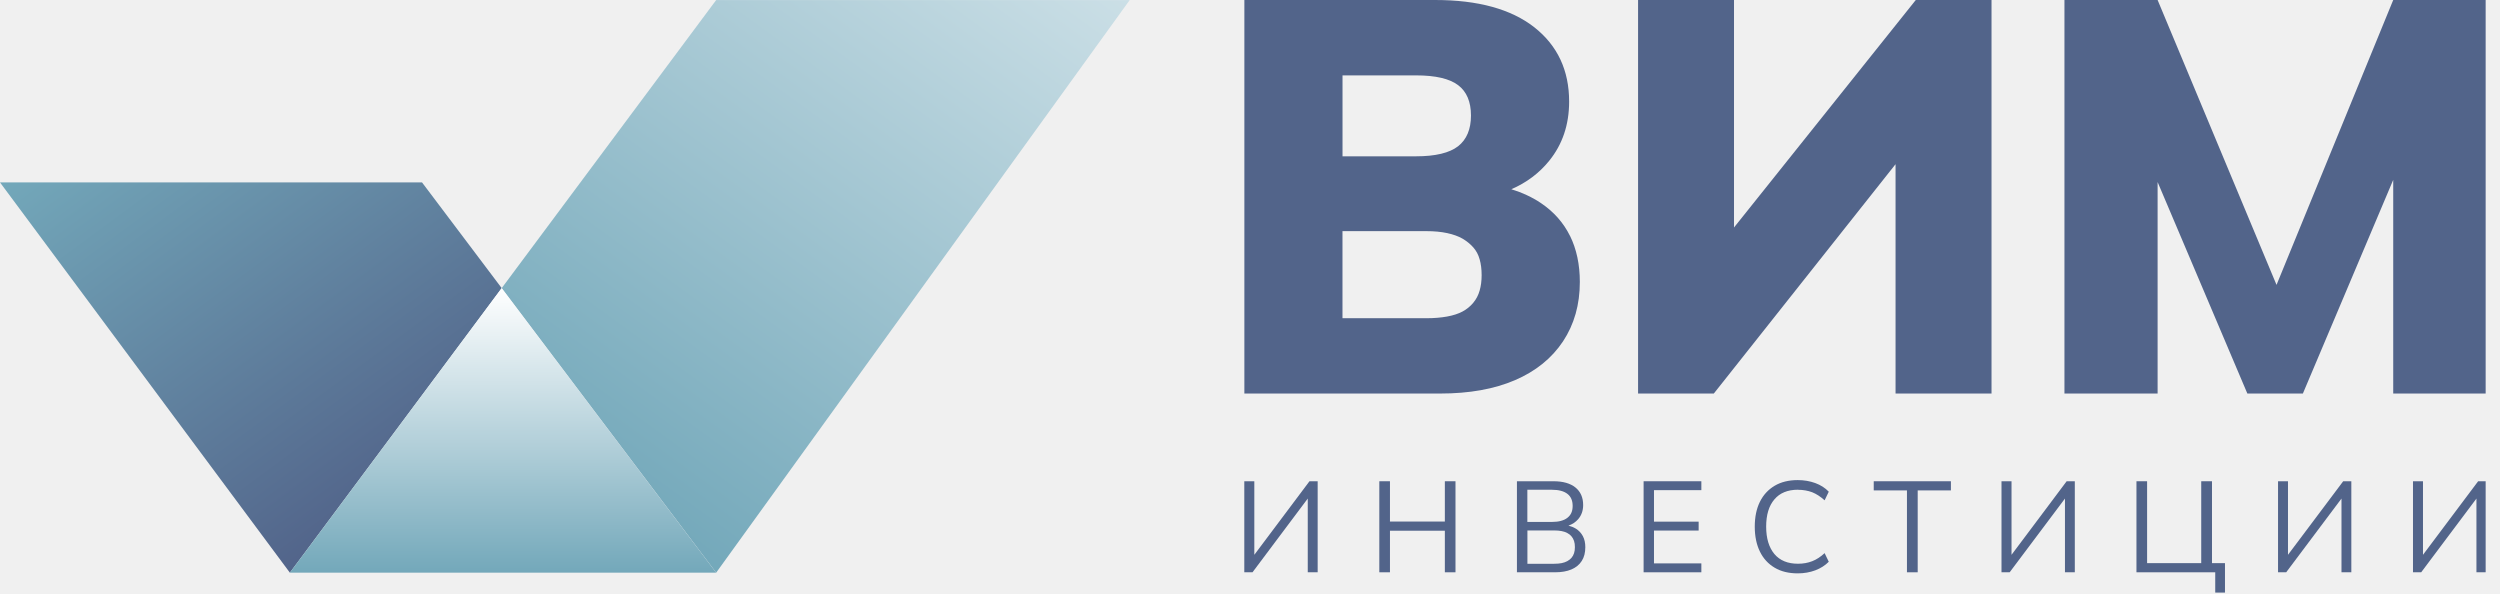
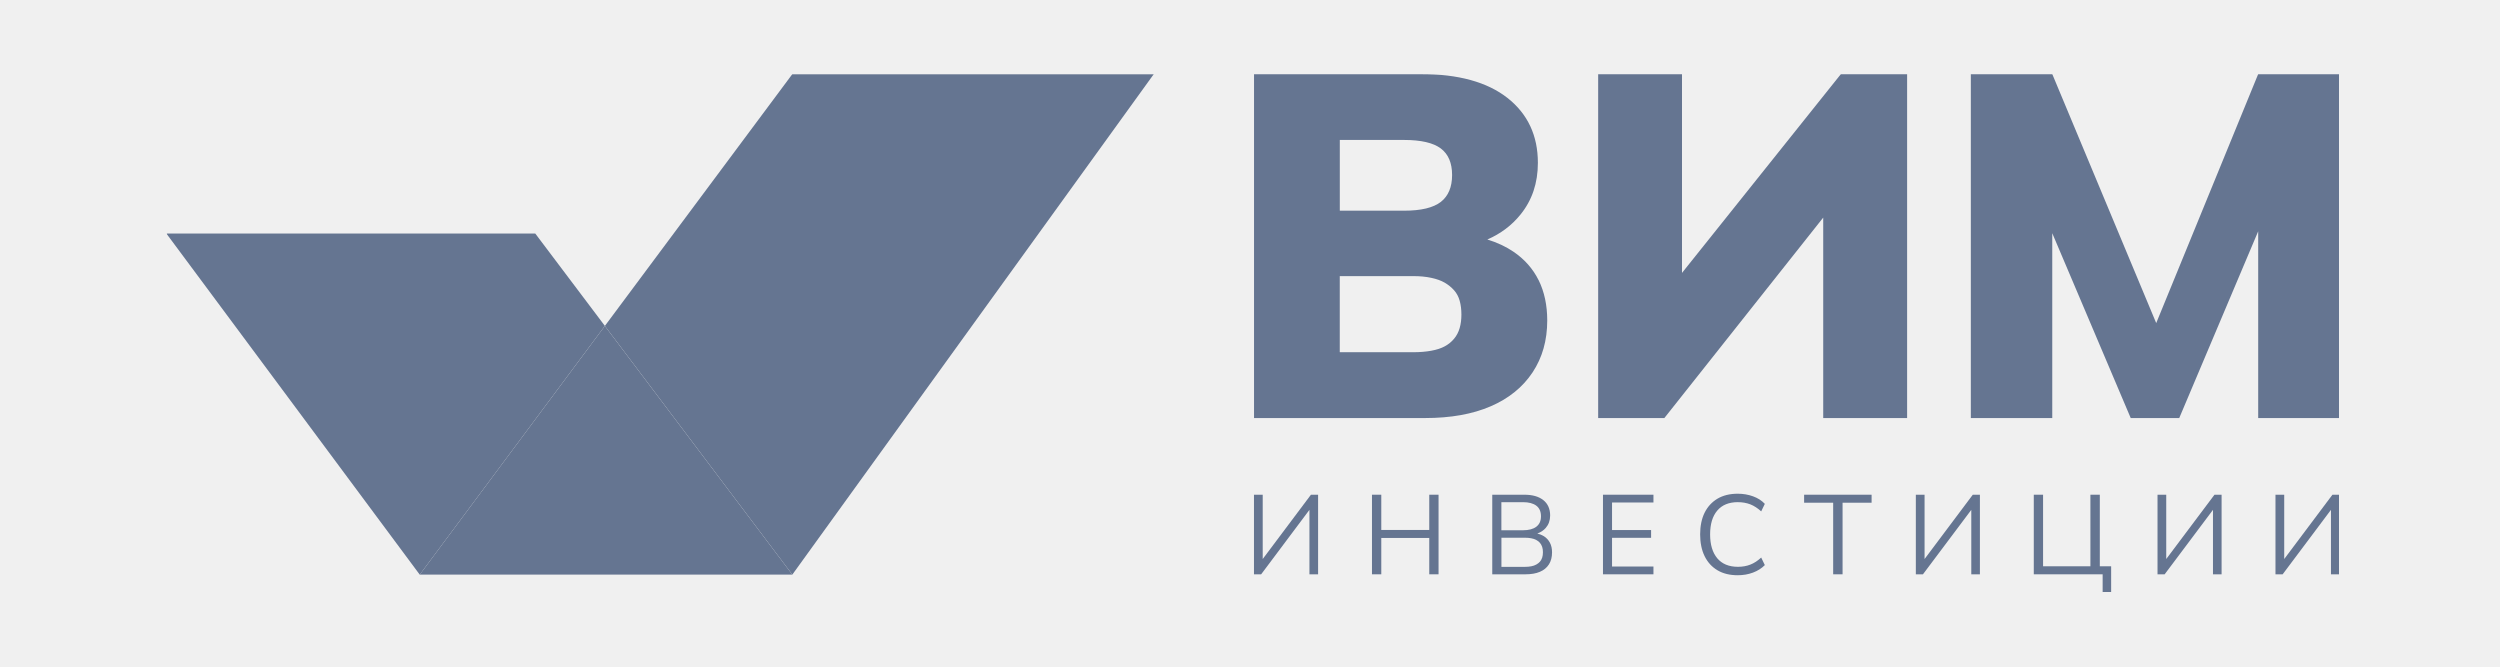
- <svg xmlns="http://www.w3.org/2000/svg" width="118" height="28" viewBox="0 0 118 28" fill="none">
-   <g clip-path="url(#clip0_6650_19759)">
-     <mask id="mask0_6650_19759" style="mask-type:luminance" maskUnits="userSpaceOnUse" x="0" y="0" width="118" height="28">
-       <path d="M117.333 0H0V28H117.333V0Z" fill="white" />
+ <svg xmlns="http://www.w3.org/2000/svg" width="105" height="28" viewBox="0 0 105 28" fill="none">
+   <g clip-path="url(#clip0_7026_3221)">
+     <mask id="mask0_7026_3221" style="mask-type:luminance" maskUnits="userSpaceOnUse" x="6" y="3" width="93" height="22">
+       <path d="M98.247 3.111H6.987V24.889H98.247V3.111Z" fill="white" />
    </mask>
-     <g mask="url(#mask0_6650_19759)">
-       <path d="M74.103 11.133C73.794 10.51 73.339 9.995 72.739 9.59C72.327 9.313 71.857 9.092 71.335 8.932C72.053 8.62 72.651 8.173 73.123 7.588C73.749 6.815 74.063 5.885 74.063 4.795C74.063 3.32 73.515 2.152 72.423 1.29C71.327 0.43 69.767 0 67.737 0H58.734V18.575H67.975C69.352 18.575 70.531 18.365 71.511 17.942C72.49 17.52 73.244 16.91 73.774 16.113C74.304 15.312 74.568 14.377 74.568 13.307C74.568 12.482 74.412 11.758 74.106 11.135L74.103 11.133ZM63.367 3.558H66.837C67.754 3.558 68.417 3.712 68.822 4.018C69.229 4.325 69.43 4.805 69.43 5.452C69.43 6.1 69.227 6.585 68.822 6.903C68.415 7.218 67.754 7.378 66.837 7.378H63.367V3.558ZM69.839 13.715C69.777 13.935 69.676 14.127 69.535 14.295C69.395 14.463 69.227 14.598 69.033 14.703C68.839 14.807 68.596 14.887 68.305 14.94C68.013 14.992 67.691 15.02 67.337 15.02H63.365V10.91H67.337C67.689 10.91 68.013 10.94 68.305 11.002C68.596 11.065 68.837 11.152 69.033 11.265C69.227 11.38 69.395 11.515 69.535 11.672C69.676 11.83 69.779 12.02 69.839 12.24C69.903 12.46 69.933 12.71 69.933 12.99C69.933 13.252 69.903 13.495 69.839 13.715Z" fill="#52648A" />
-       <path d="M90.425 0L81.845 10.738V0H77.317V18.575H80.892L89.47 7.75V18.575H94V0H90.425Z" fill="#52648A" />
-       <path d="M112.96 0L107.452 13.447L101.839 0H97.442V18.575H101.839V8.592L106.075 18.575H108.696L112.96 8.49V18.575H117.354V0H112.96Z" fill="#52648A" />
-       <path d="M23.68 13.599L19.919 8.609H0L13.681 27.029H13.683L23.68 13.599Z" fill="url(#paint0_linear_6650_19759)" />
-       <path d="M33.803 0.003L23.68 13.6L33.803 27.03L53.322 0.003H33.803Z" fill="url(#paint1_linear_6650_19759)" />
-       <path d="M13.682 27.03H33.802L23.679 13.6L13.682 27.03Z" fill="url(#paint2_linear_6650_19759)" />
-       <path d="M59.204 26.187V22.715H58.731V27.012H59.118L61.726 23.532V27.012H62.194V22.715H61.807L59.204 26.187Z" fill="#52648A" />
-       <path d="M68.197 24.617H65.606V22.715H65.104V27.012H65.606V25.05H68.197V27.012H68.699V22.715H68.197V24.617Z" fill="#52648A" />
-       <path d="M74.375 24.95C74.275 24.887 74.159 24.842 74.031 24.81C74.217 24.745 74.368 24.645 74.488 24.507C74.644 24.327 74.725 24.105 74.725 23.837C74.725 23.48 74.601 23.202 74.358 23.007C74.114 22.812 73.77 22.715 73.327 22.715H71.599V27.012H73.401C73.702 27.012 73.961 26.967 74.172 26.877C74.383 26.787 74.546 26.655 74.659 26.477C74.772 26.3 74.827 26.085 74.827 25.827C74.827 25.627 74.79 25.455 74.712 25.307C74.634 25.16 74.521 25.04 74.375 24.947V24.95ZM72.091 23.117H73.255C73.574 23.117 73.815 23.182 73.981 23.31C74.147 23.437 74.229 23.627 74.229 23.88C74.229 24.132 74.147 24.31 73.981 24.44C73.815 24.57 73.574 24.635 73.255 24.635H72.091V23.117ZM74.295 26.11C74.267 26.195 74.229 26.267 74.174 26.33C74.121 26.39 74.056 26.442 73.978 26.485C73.901 26.527 73.81 26.56 73.707 26.58C73.604 26.6 73.486 26.61 73.355 26.61H72.094V25.037H73.355C73.486 25.037 73.604 25.047 73.707 25.067C73.81 25.087 73.903 25.117 73.978 25.16C74.056 25.2 74.121 25.252 74.174 25.315C74.227 25.377 74.267 25.45 74.295 25.535C74.323 25.617 74.335 25.715 74.335 25.825C74.335 25.935 74.323 26.025 74.295 26.112V26.11Z" fill="#52648A" />
-       <path d="M77.578 27.012H80.304V26.592H78.068V25.042H80.176V24.622H78.068V23.135H80.304V22.715H77.578V27.012Z" fill="#52648A" />
-       <path d="M84.865 23.118C85.109 23.118 85.332 23.158 85.537 23.235C85.737 23.315 85.933 23.443 86.122 23.615L86.318 23.208C86.147 23.028 85.933 22.893 85.68 22.8C85.426 22.708 85.152 22.66 84.853 22.66C84.428 22.66 84.064 22.75 83.763 22.928C83.461 23.108 83.227 23.36 83.067 23.685C82.906 24.01 82.825 24.403 82.825 24.858C82.825 25.313 82.906 25.705 83.067 26.033C83.227 26.363 83.459 26.615 83.763 26.795C84.064 26.975 84.428 27.063 84.853 27.063C85.152 27.063 85.426 27.015 85.68 26.92C85.933 26.825 86.144 26.69 86.318 26.515L86.122 26.108C85.933 26.283 85.74 26.41 85.537 26.488C85.335 26.568 85.112 26.608 84.865 26.608C84.38 26.608 84.008 26.455 83.75 26.148C83.494 25.84 83.363 25.41 83.363 24.858C83.363 24.305 83.491 23.875 83.75 23.573C84.007 23.268 84.378 23.115 84.865 23.115V23.118Z" fill="#52648A" />
-       <path d="M88.44 23.147H90.008V27.012H90.515V23.147H92.083V22.715H88.44V23.147Z" fill="#52648A" />
-       <path d="M94.944 26.187V22.715H94.471V27.012H94.856L97.466 23.532V27.012H97.931V22.715H97.546L94.944 26.187Z" fill="#52648A" />
-       <path d="M104.406 22.715H103.898V26.58H101.343V22.715H100.841V27.012H104.559V27.97H105.019V26.58H104.406V22.715Z" fill="#52648A" />
-       <path d="M107.993 26.187V22.715H107.523V27.012H107.908L110.518 23.532V27.012H110.983V22.715H110.599L107.993 26.187Z" fill="#52648A" />
-       <path d="M116.968 22.715L114.365 26.187V22.715H113.893V27.012H114.28L116.888 23.532V27.012H117.352V22.715H116.968Z" fill="#52648A" />
+     <g mask="url(#mask0_7026_3221)">
+       <path d="M64.623 11.77C64.382 11.286 64.028 10.885 63.562 10.57C63.241 10.354 62.876 10.183 62.469 10.059C63.028 9.816 63.493 9.467 63.86 9.012C64.347 8.412 64.591 7.688 64.591 6.841C64.591 5.693 64.165 4.785 63.315 4.114C62.463 3.446 61.25 3.111 59.671 3.111H52.669V17.558H59.856C60.927 17.558 61.844 17.395 62.606 17.066C63.368 16.738 63.954 16.263 64.366 15.643C64.779 15.021 64.984 14.294 64.984 13.461C64.984 12.82 64.863 12.256 64.625 11.772L64.623 11.77ZM56.272 5.878H58.971C59.684 5.878 60.2 5.999 60.515 6.236C60.832 6.475 60.988 6.848 60.988 7.352C60.988 7.856 60.83 8.233 60.515 8.48C60.199 8.725 59.684 8.849 58.971 8.849H56.272V5.878ZM61.306 13.778C61.257 13.949 61.179 14.099 61.07 14.229C60.96 14.36 60.83 14.465 60.679 14.546C60.528 14.628 60.339 14.69 60.112 14.731C59.886 14.772 59.635 14.793 59.36 14.793H56.27V11.597H59.36C59.633 11.597 59.886 11.62 60.112 11.669C60.339 11.717 60.527 11.785 60.679 11.873C60.83 11.962 60.96 12.067 61.07 12.19C61.179 12.312 61.259 12.46 61.306 12.631C61.355 12.802 61.379 12.997 61.379 13.214C61.379 13.419 61.355 13.607 61.306 13.778Z" fill="#657591" />
+       <path d="M77.318 3.111L70.644 11.462V3.111H67.123V17.558H69.903L76.575 9.139V17.558H80.099V3.111H77.318Z" fill="#657591" />
+       <path d="M94.844 3.111L90.561 13.57L86.195 3.111H82.775V17.558H86.195V9.794L89.49 17.558H91.528L94.844 9.714V17.558H98.262V3.111H94.844Z" fill="#657591" />
+       <path d="M25.405 13.688L22.48 9.807H6.987L17.628 24.134H17.63L25.405 13.688Z" fill="#657591" />
+       <path d="M33.278 3.113L25.404 13.689L33.278 24.134L48.459 3.113H33.278Z" fill="#657591" />
+       <path d="M17.629 24.134H33.278L25.404 13.689L17.629 24.134Z" fill="#657591" />
+       <path d="M53.034 23.479V20.778H52.667V24.121H52.968L54.996 21.414V24.121H55.36V20.778H55.059L53.034 23.479Z" fill="#657591" />
+       <path d="M60.029 22.258H58.014V20.778H57.623V24.121H58.014V22.594H60.029V24.121H60.419V20.778H60.029V22.258Z" fill="#657591" />
+       <path d="M64.834 22.516C64.756 22.468 64.666 22.433 64.567 22.407C64.711 22.357 64.829 22.279 64.922 22.172C65.043 22.032 65.106 21.859 65.106 21.651C65.106 21.373 65.01 21.157 64.821 21.006C64.631 20.854 64.364 20.778 64.019 20.778H62.675V24.121H64.076C64.311 24.121 64.512 24.086 64.676 24.016C64.84 23.946 64.967 23.843 65.055 23.704C65.143 23.566 65.186 23.399 65.186 23.199C65.186 23.043 65.157 22.909 65.096 22.794C65.036 22.68 64.948 22.586 64.834 22.514V22.516ZM63.058 21.091H63.963C64.211 21.091 64.398 21.142 64.528 21.241C64.657 21.34 64.721 21.488 64.721 21.684C64.721 21.881 64.657 22.019 64.528 22.12C64.398 22.221 64.211 22.271 63.963 22.271H63.058V21.091ZM64.772 23.419C64.75 23.485 64.721 23.541 64.678 23.59C64.637 23.636 64.586 23.677 64.525 23.71C64.465 23.743 64.395 23.769 64.314 23.784C64.234 23.8 64.143 23.808 64.041 23.808H63.06V22.584H64.041C64.143 22.584 64.234 22.592 64.314 22.608C64.395 22.623 64.467 22.647 64.525 22.68C64.586 22.711 64.637 22.752 64.678 22.8C64.719 22.849 64.75 22.905 64.772 22.971C64.793 23.036 64.803 23.111 64.803 23.197C64.803 23.282 64.793 23.352 64.772 23.421V23.419Z" fill="#657591" />
+       <path d="M67.325 24.121H69.445V23.794H67.706V22.588H69.346V22.262H67.706V21.105H69.445V20.778H67.325V24.121Z" fill="#657591" />
+       <path d="M72.993 21.091C73.183 21.091 73.356 21.123 73.515 21.183C73.671 21.245 73.824 21.344 73.97 21.478L74.123 21.162C73.99 21.021 73.824 20.916 73.626 20.845C73.429 20.773 73.216 20.736 72.984 20.736C72.653 20.736 72.37 20.806 72.135 20.944C71.901 21.084 71.719 21.28 71.594 21.533C71.469 21.786 71.406 22.091 71.406 22.445C71.406 22.799 71.469 23.104 71.594 23.359C71.719 23.615 71.899 23.812 72.135 23.952C72.37 24.092 72.653 24.16 72.984 24.16C73.216 24.16 73.429 24.123 73.626 24.049C73.824 23.975 73.988 23.87 74.123 23.734L73.97 23.417C73.824 23.553 73.673 23.652 73.515 23.713C73.359 23.775 73.185 23.806 72.993 23.806C72.616 23.806 72.327 23.687 72.125 23.448C71.926 23.209 71.825 22.875 71.825 22.445C71.825 22.015 71.924 21.681 72.125 21.445C72.325 21.208 72.614 21.09 72.993 21.09V21.091Z" fill="#657591" />
+       <path d="M75.773 21.114H76.993V24.121H77.388V21.114H78.607V20.778H75.773V21.114Z" fill="#657591" />
+       <path d="M80.832 23.479V20.778H80.465V24.121H80.764L82.794 21.414V24.121H83.156V20.778H82.857L80.832 23.479Z" fill="#657591" />
+       <path d="M88.192 20.778H87.797V23.784H85.809V20.778H85.419V24.121H88.311V24.865H88.668V23.784H88.192V20.778Z" fill="#657591" />
+       <path d="M90.982 23.479V20.778H90.616V24.121H90.915L92.945 21.414V24.121H93.307V20.778H93.008L90.982 23.479Z" fill="#657591" />
+       <path d="M97.962 20.778L95.937 23.479V20.778H95.57V24.121H95.871L97.9 21.414V24.121H98.261V20.778H97.962Z" fill="#657591" />
    </g>
  </g>
  <defs>
-     <linearGradient id="paint0_linear_6650_19759" x1="6.455" y1="3.914" x2="20.06" y2="22.347" gradientUnits="userSpaceOnUse">
-       <stop stop-color="#73A8BA" />
-       <stop offset="1" stop-color="#52648A" />
-     </linearGradient>
-     <linearGradient id="paint1_linear_6650_19759" x1="47.018" y1="-4.58" x2="27.303" y2="22.544" gradientUnits="userSpaceOnUse">
-       <stop stop-color="#CBDFE6" />
-       <stop offset="1" stop-color="#73A8BA" />
-     </linearGradient>
-     <linearGradient id="paint2_linear_6650_19759" x1="23.742" y1="13.6" x2="23.742" y2="27.03" gradientUnits="userSpaceOnUse">
-       <stop stop-color="white" />
-       <stop offset="1" stop-color="#73A8BA" />
-     </linearGradient>
-     <clipPath id="clip0_6650_19759">
-       <rect width="117.333" height="28" fill="white" />
+     <clipPath id="clip0_7026_3221">
+       <rect width="91.259" height="21.778" fill="white" transform="translate(6.9873 3.11108)" />
    </clipPath>
  </defs>
</svg>
